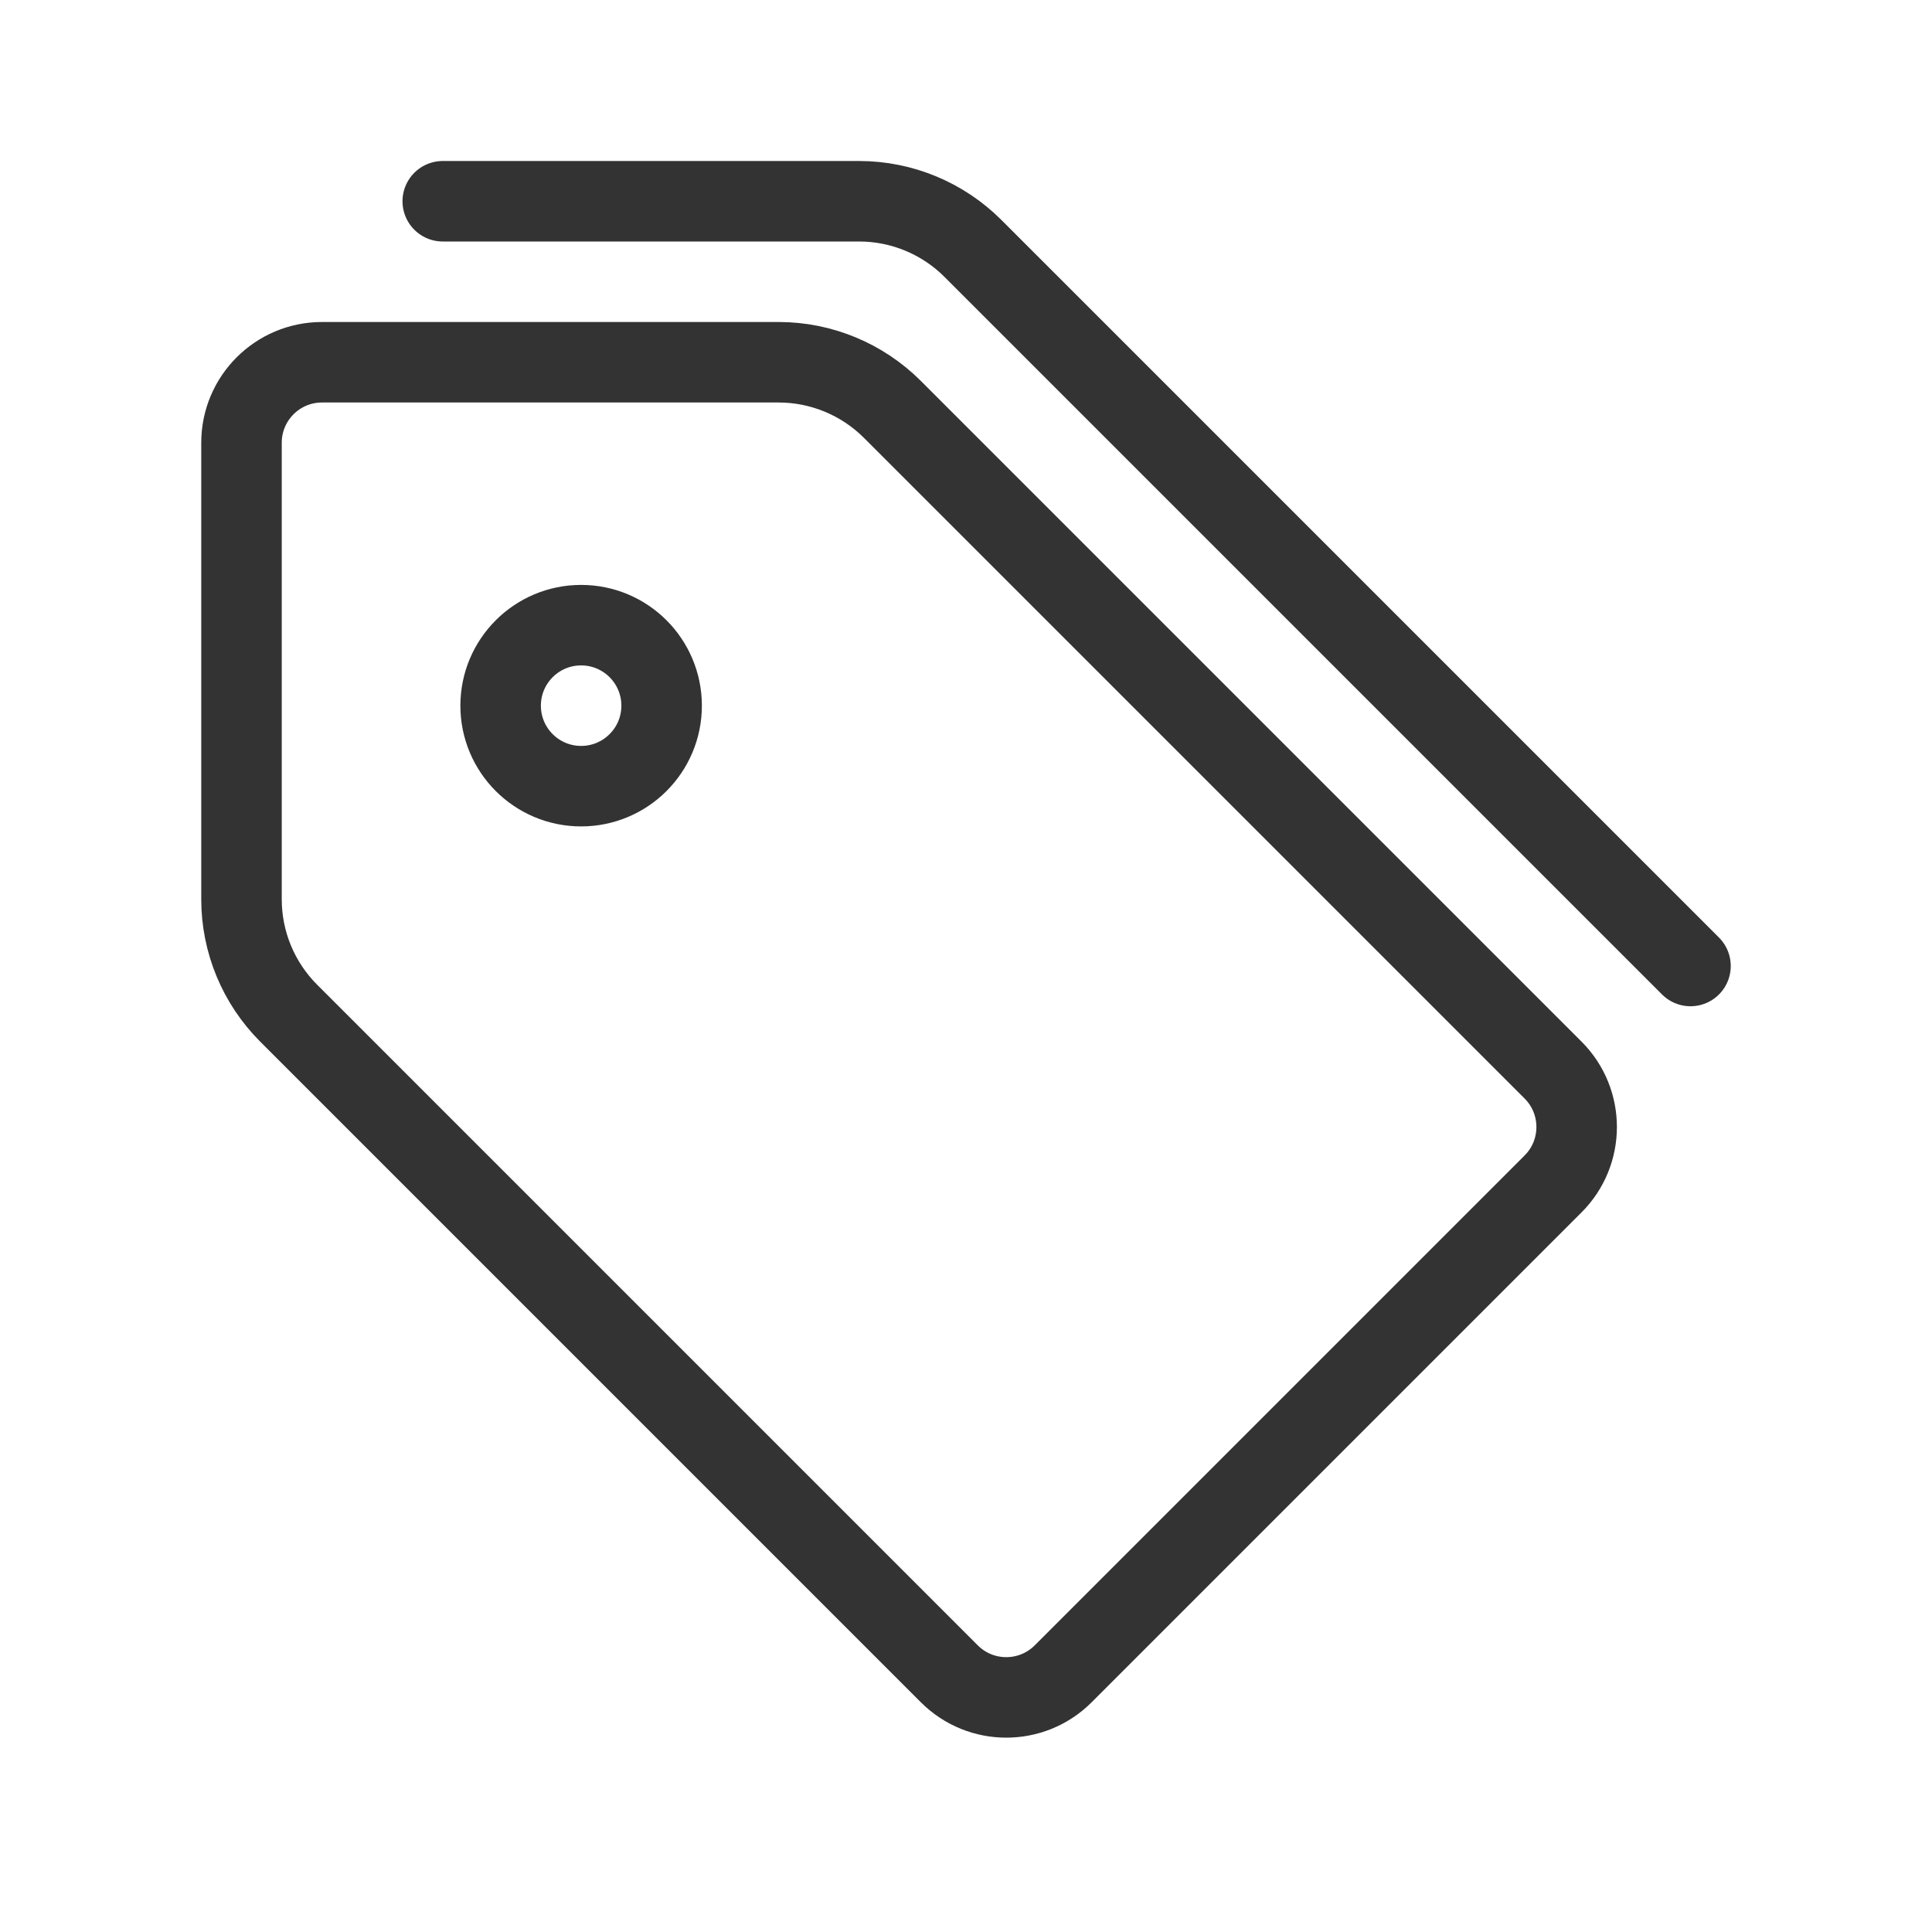
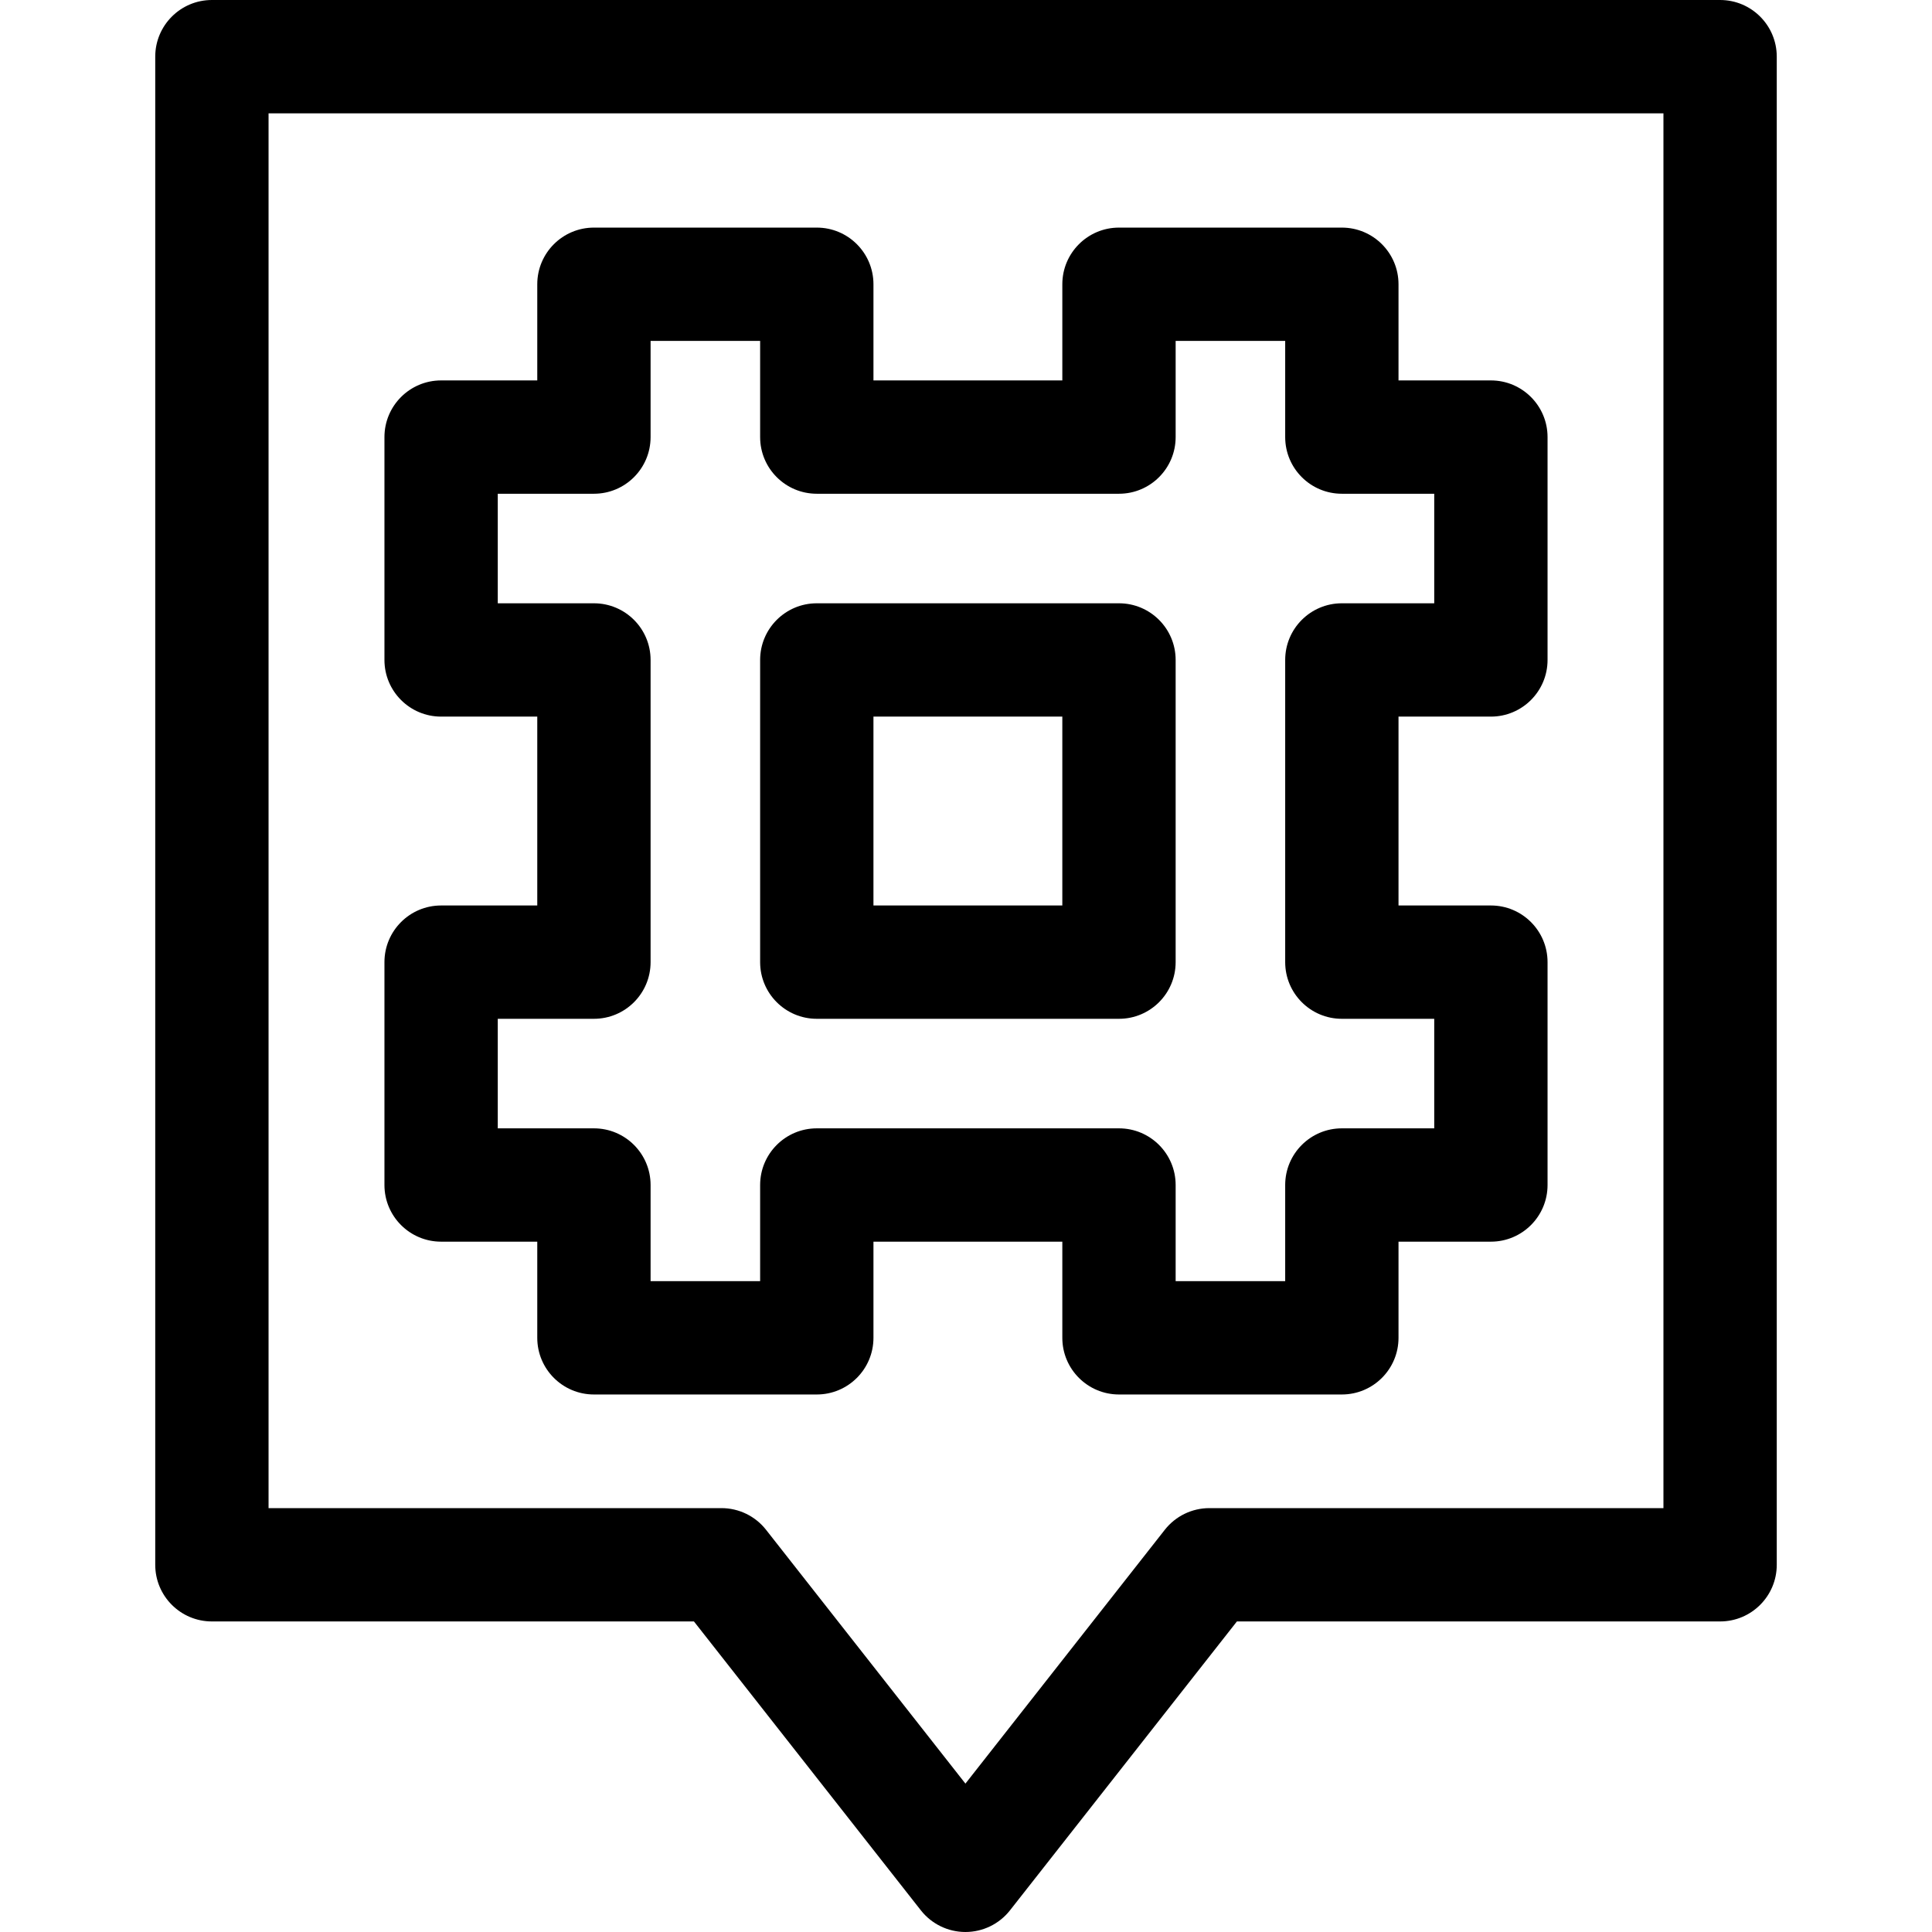
- <svg xmlns="http://www.w3.org/2000/svg" viewBox="0 0 48 48">
-   <g id="ui-controls-editor_tags" data-name="ui-controls-editor@tags">
-     <path d="M19.343,9H8a2,2,0,0,0-2,2V22.343a4,4,0,0,0,1.172,2.829L23.586,41.586a2,2,0,0,0,2.828,0L38.586,29.414a2,2,0,0,0,0-2.828L22.172,10.172A4,4,0,0,0,19.343,9Z" style="fill:none;stroke:#333;stroke-linejoin:round;stroke-width:2px" />
-     <path d="M42,24,24.172,6.172A4,4,0,0,0,21.343,5H11" style="fill:none;stroke:#333;stroke-linecap:round;stroke-linejoin:round;stroke-width:2px" />
-     <circle cx="14.438" cy="17.532" r="2" style="fill:none;stroke:#333;stroke-linejoin:round;stroke-width:2px" />
+ <svg xmlns="http://www.w3.org/2000/svg" id="Capa_1" enable-background="new 0 0 511.465 511.465" viewBox="0 0 511.465 511.465">
+   <g>
+     <path d="m56.097 0c-8.284 0-15 6.716-15 15v399.25c0 8.284 6.716 15 15 15h127.612l60.076 76.48c2.844 3.62 7.192 5.734 11.796 5.734s8.953-2.114 11.796-5.734l60.075-76.48h127.916c8.284 0 15-6.716 15-15v-399.25c0-8.284-6.716-15-15-15zm384.271 399.25h-120.208c-4.603 0-8.952 2.114-11.796 5.734l-52.784 67.197-52.784-67.197c-2.844-3.62-7.192-5.734-11.796-5.734h-119.903v-369.25h369.271z" />
+     <path d="m116.776 328.711h25.457v25.456c0 8.284 6.716 15 15 15h59c8.284 0 15-6.716 15-15v-25.456h50v25.456c0 8.284 6.716 15 15 15h59c8.284 0 15-6.716 15-15v-25.456h24.456c8.284 0 15-6.716 15-15v-59c0-8.284-6.716-15-15-15h-24.456v-50h24.456c8.284 0 15-6.716 15-15v-59c0-8.284-6.716-15-15-15h-24.456v-25.457c0-8.284-6.716-15-15-15h-59c-8.284 0-15 6.716-15 15v25.457h-50v-25.457c0-8.284-6.716-15-15-15h-59c-8.284 0-15 6.716-15 15v25.457h-25.457c-8.284 0-15 6.716-15 15v59c0 8.284 6.716 15 15 15h25.457v50h-25.457c-8.284 0-15 6.716-15 15v59c0 8.284 6.716 15 15 15zm15-59h25.457c8.284 0 15-6.716 15-15v-80c0-8.284-6.716-15-15-15h-25.457v-29h25.457c8.284 0 15-6.716 15-15v-25.457h29v25.457c0 8.284 6.716 15 15 15h80c8.284 0 15-6.716 15-15v-25.457h29v25.457c0 8.284 6.716 15 15 15h24.456v29h-24.456c-8.284 0-15 6.716-15 15v80c0 8.284 6.716 15 15 15h24.456v29h-24.456c-8.284 0-15 6.716-15 15v25.456h-29v-25.456c0-8.284-6.716-15-15-15h-80c-8.284 0-15 6.716-15 15v25.456h-29v-25.456c0-8.284-6.716-15-15-15h-25.457z" />
+     <path d="m216.232 269.711h80c8.284 0 15-6.716 15-15v-80c0-8.284-6.716-15-15-15h-80c-8.284 0-15 6.716-15 15v80c0 8.284 6.716 15 15 15zm15-80h50v50h-50z" />
  </g>
+   <g />
+   <g />
+   <g />
+   <g />
+   <g />
+   <g />
+   <g />
+   <g />
+   <g />
+   <g />
+   <g />
+   <g />
+   <g />
+   <g />
+   <g />
</svg>
